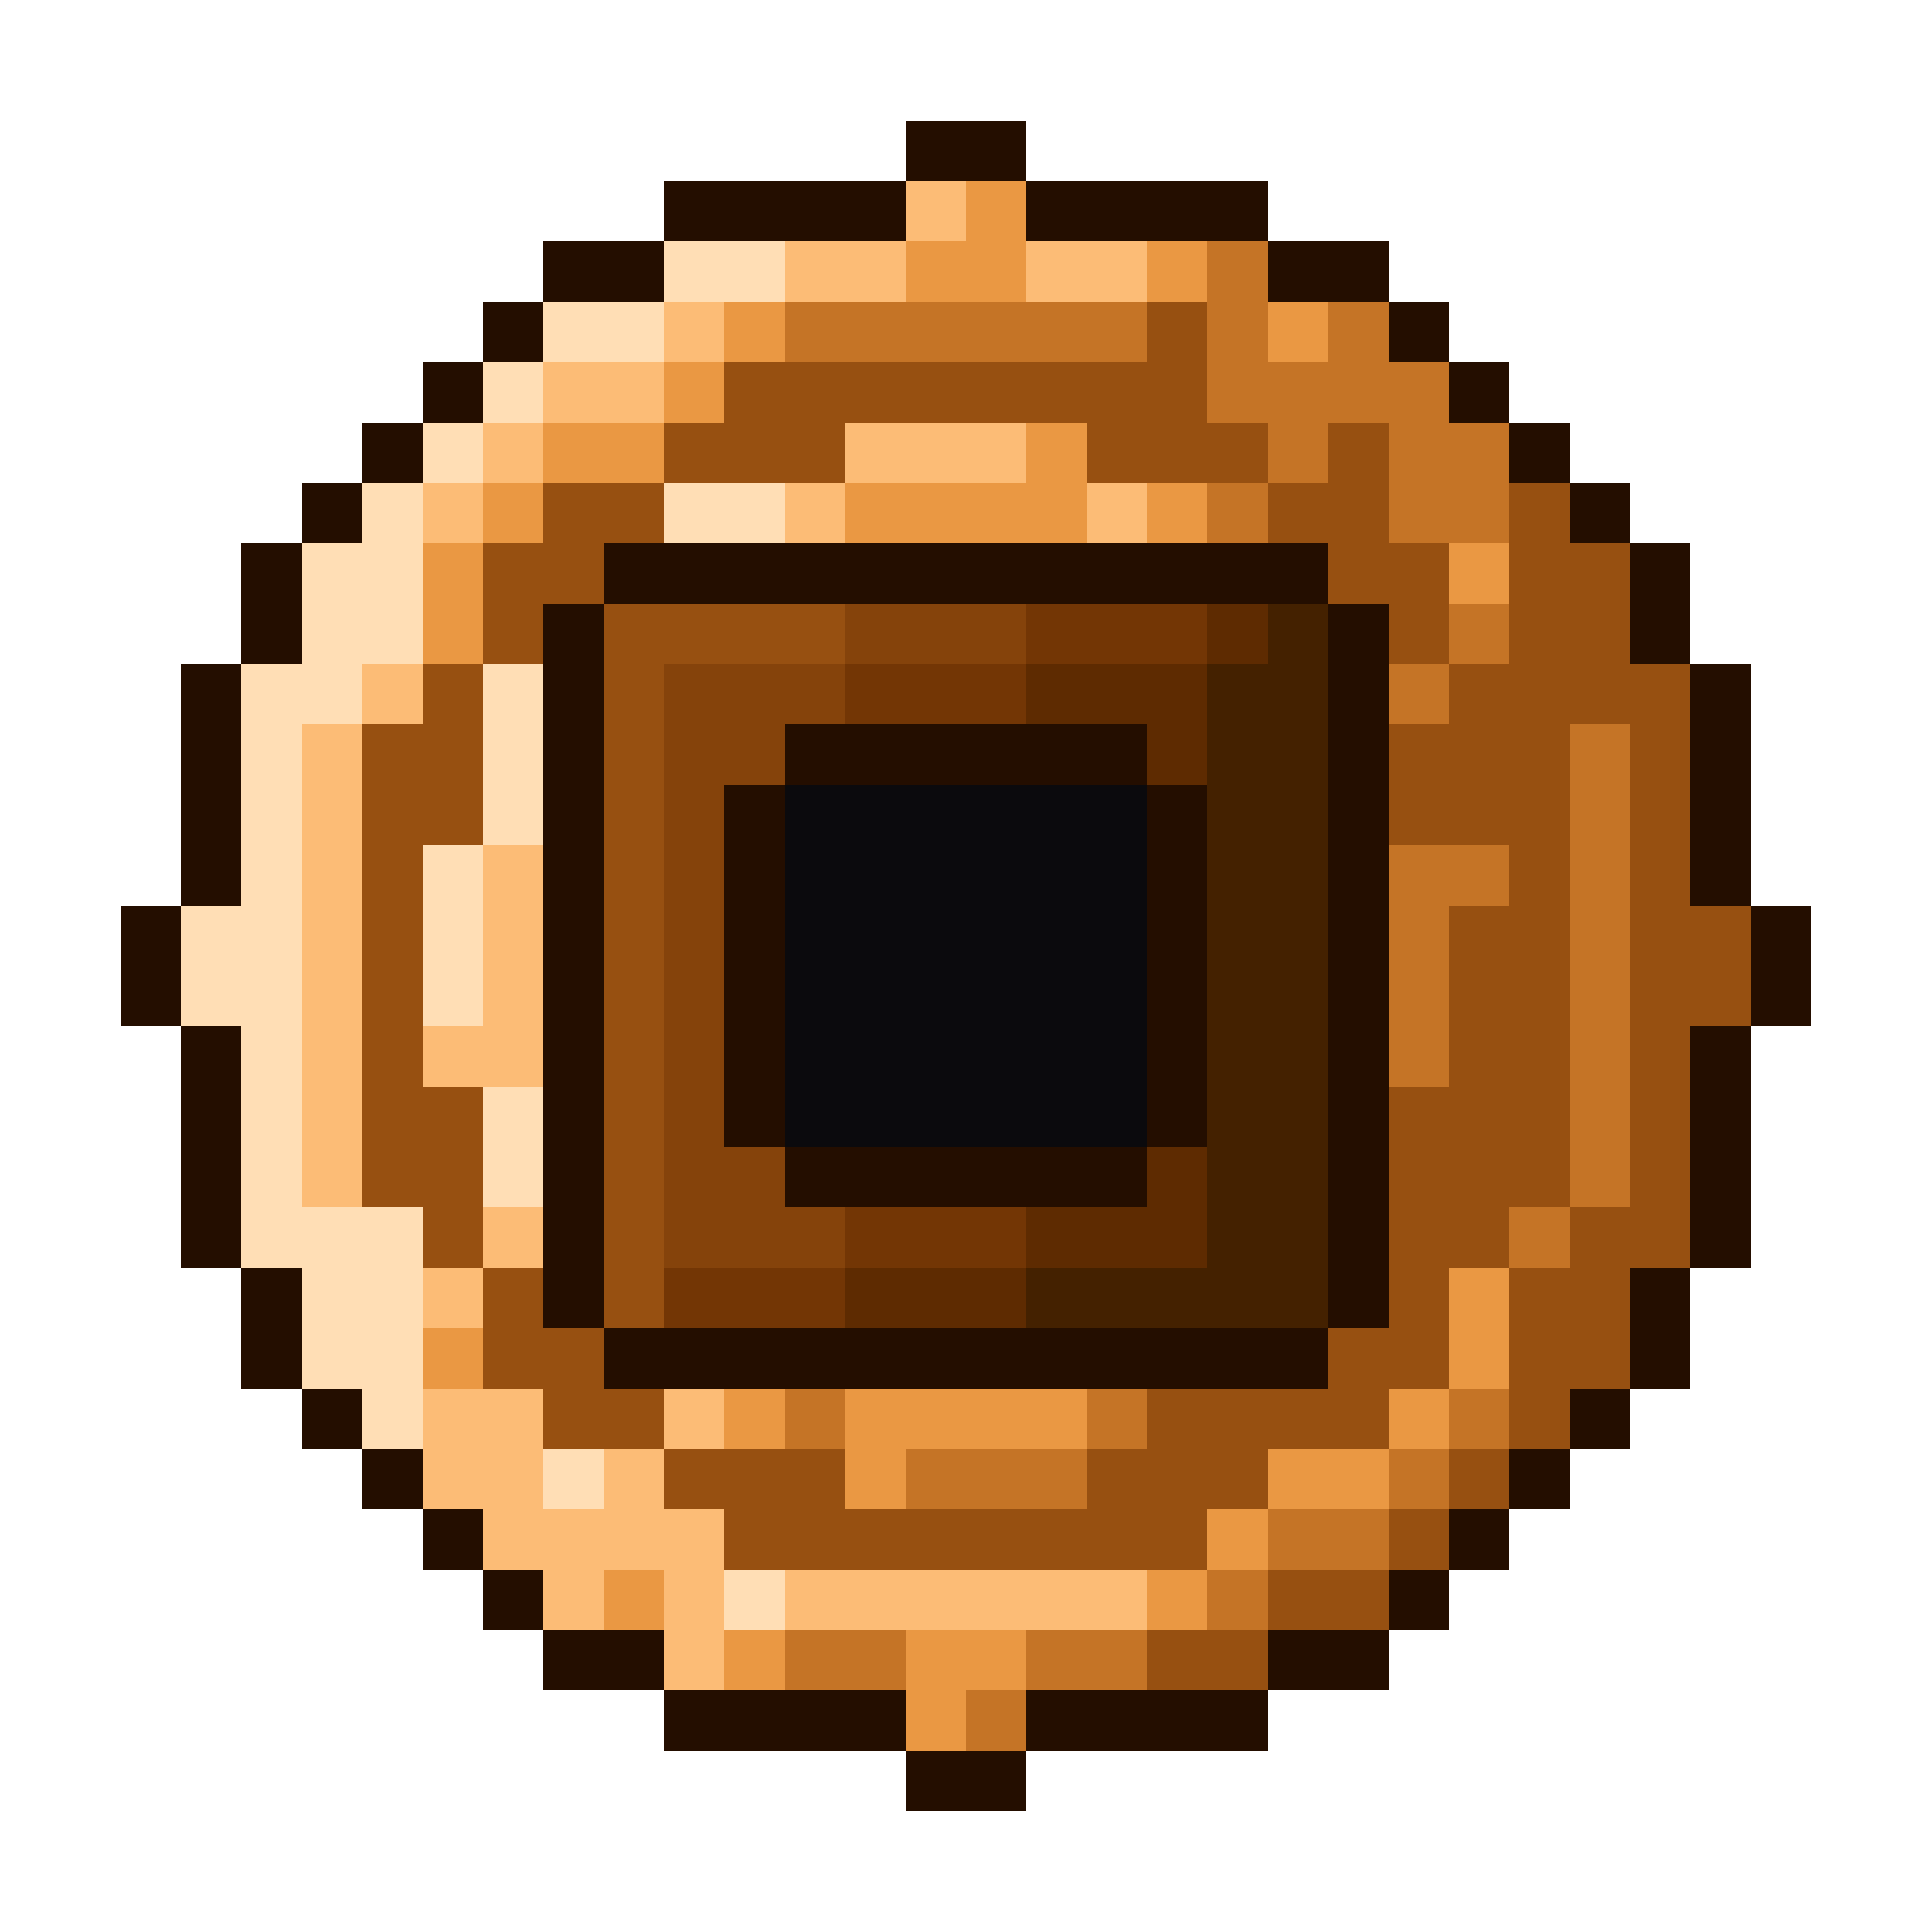
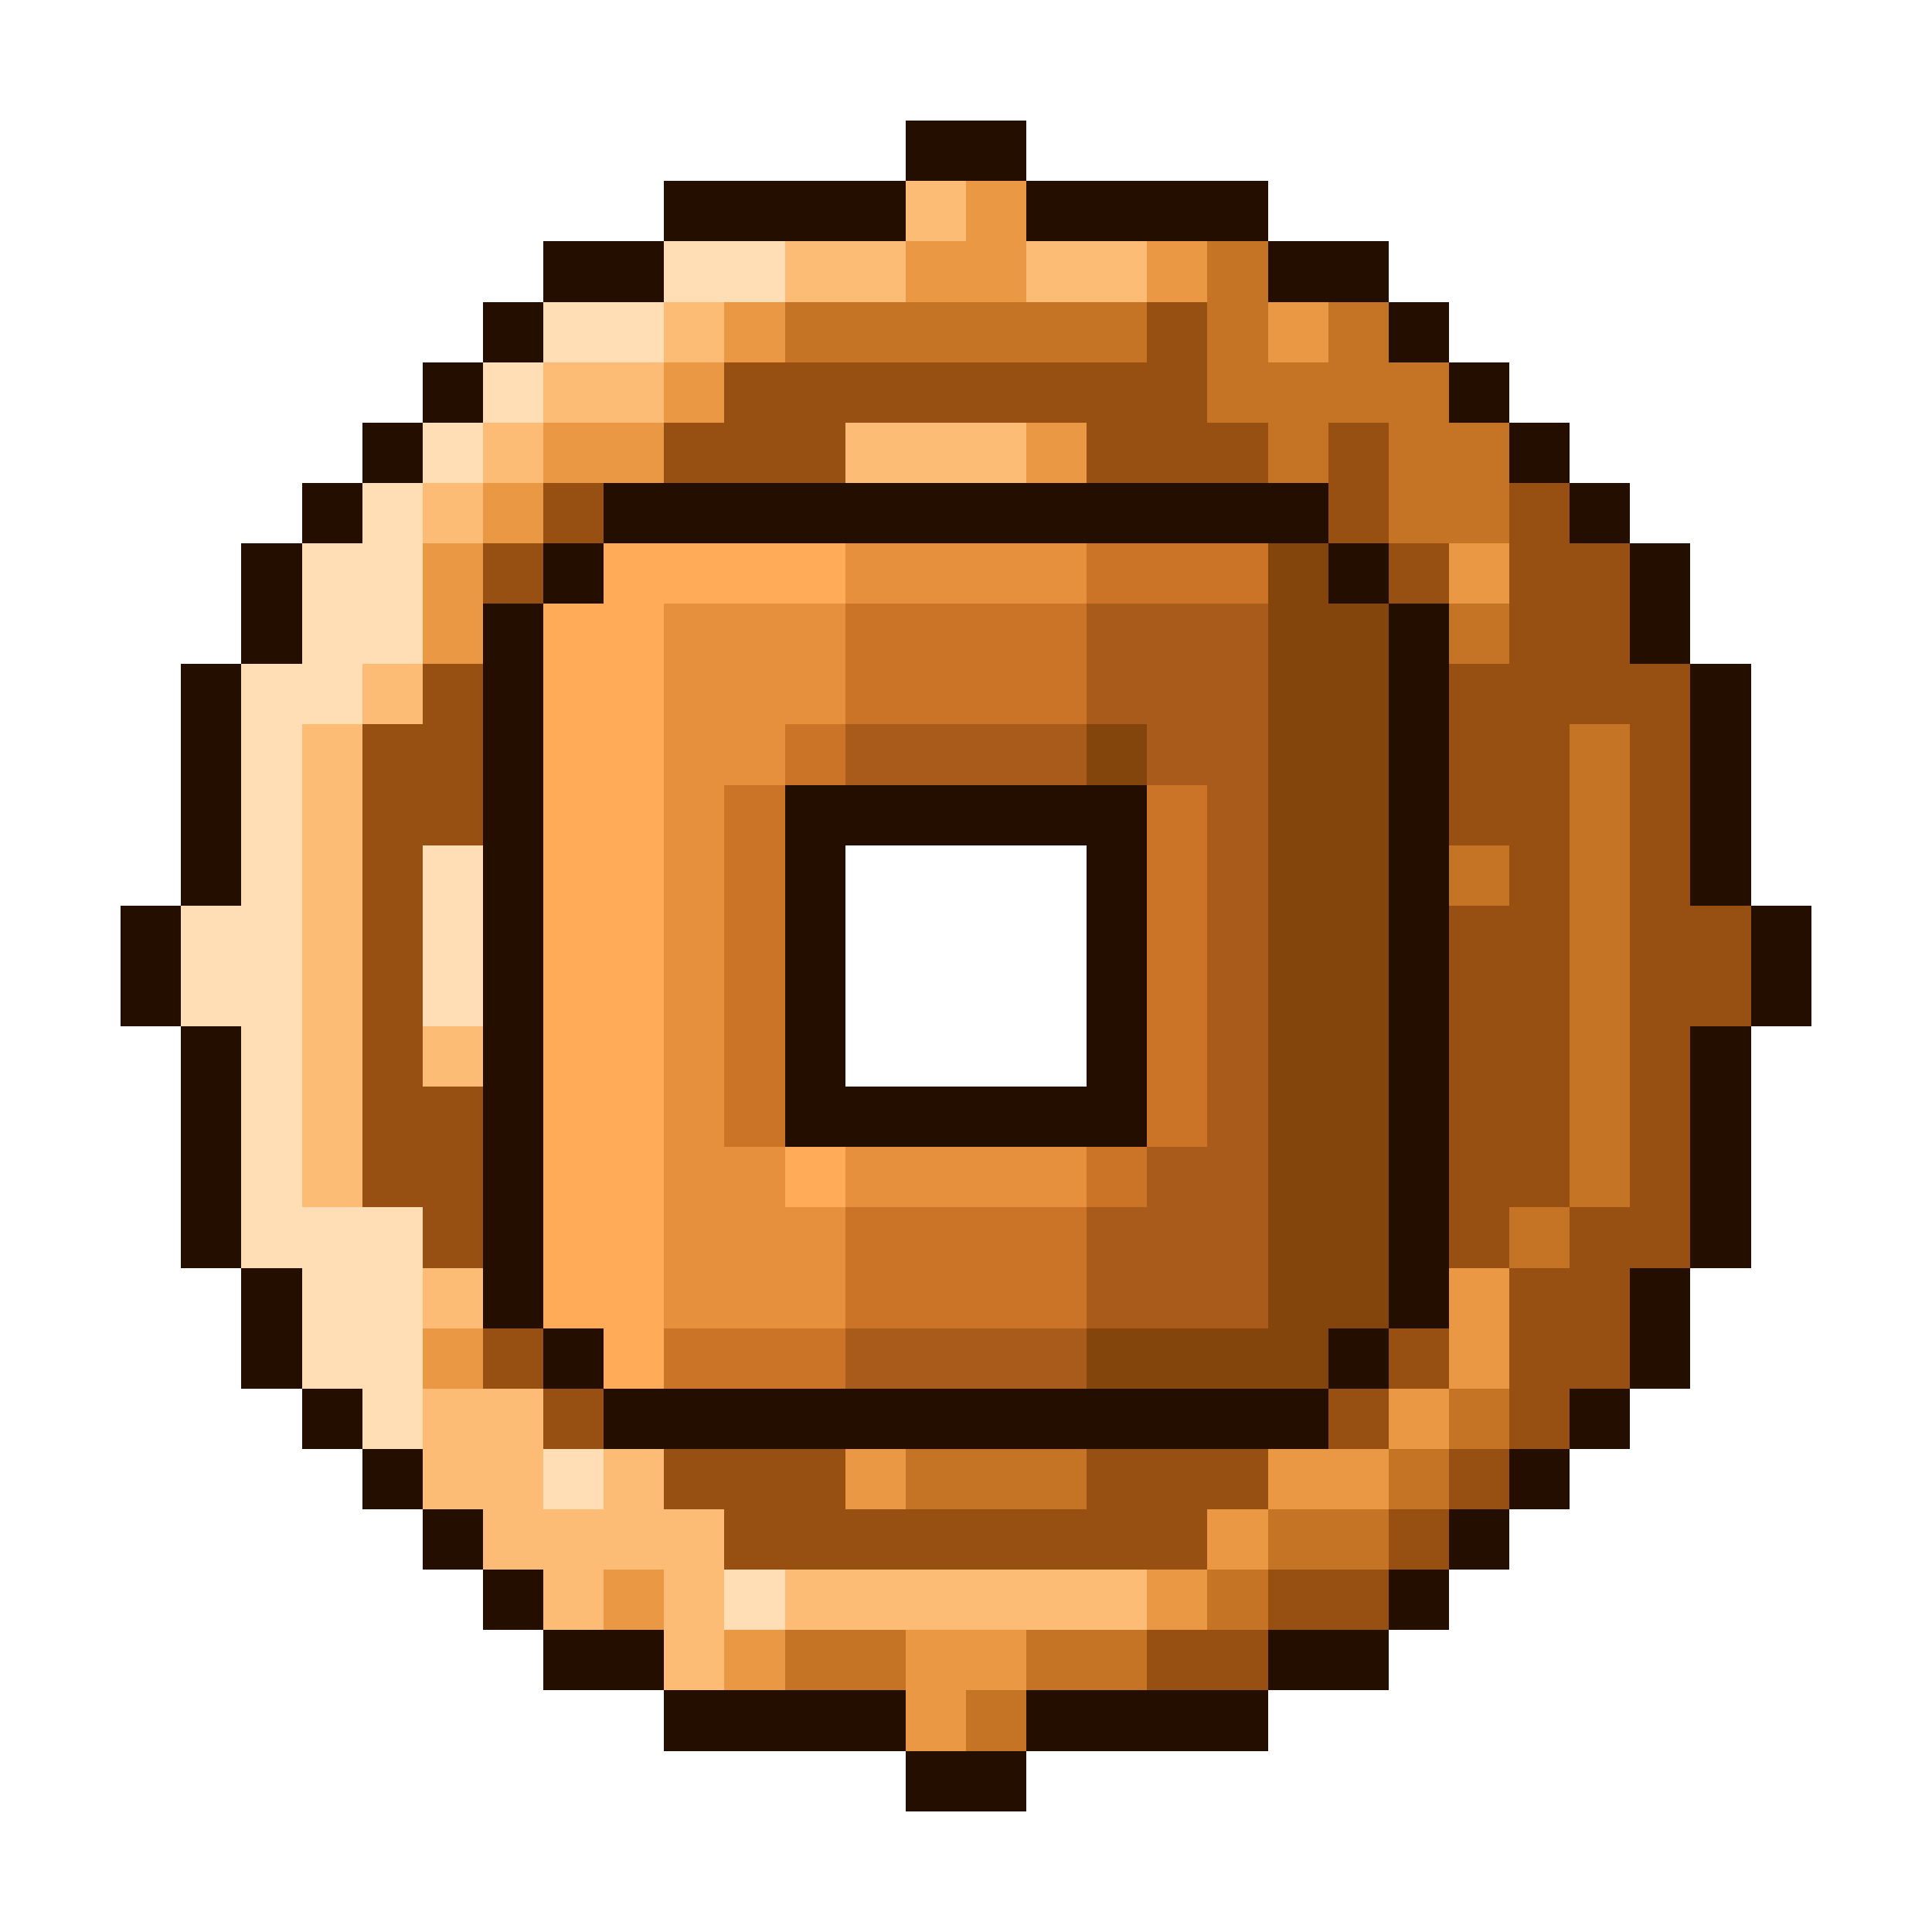
<svg xmlns="http://www.w3.org/2000/svg" viewBox="0 0 32 32" shape-rendering="crispEdges">
-   <path fill="#240e00" d="M15 2h2v1h-2zM11 3h4v1h-4zM17 3h4v1h-4zM9 4h2v1h-2zM21 4h2v1h-2zM8 5h1v1h-1zM23 5h1v1h-1zM7 6h1v1h-1zM24 6h1v1h-1zM6 7h1v1h-1zM25 7h1v1h-1zM5 8h1v1h-1zM26 8h1v1h-1zM4 9h1v1h-1zM10 9h12v1h-12zM27 9h1v1h-1zM4 10h1v1h-1zM9 10h1v1h-1zM22 10h1v1h-1zM27 10h1v1h-1zM3 11h1v1h-1zM9 11h1v1h-1zM22 11h1v1h-1zM28 11h1v1h-1zM3 12h1v1h-1zM9 12h1v1h-1zM13 12h6v1h-6zM22 12h1v1h-1zM28 12h1v1h-1zM3 13h1v1h-1zM9 13h1v1h-1zM12 13h1v1h-1zM19 13h1v1h-1zM22 13h1v1h-1zM28 13h1v1h-1zM3 14h1v1h-1zM9 14h1v1h-1zM12 14h1v1h-1zM19 14h1v1h-1zM22 14h1v1h-1zM28 14h1v1h-1zM2 15h1v1h-1zM9 15h1v1h-1zM12 15h1v1h-1zM19 15h1v1h-1zM22 15h1v1h-1zM29 15h1v1h-1zM2 16h1v1h-1zM9 16h1v1h-1zM12 16h1v1h-1zM19 16h1v1h-1zM22 16h1v1h-1zM29 16h1v1h-1zM3 17h1v1h-1zM9 17h1v1h-1zM12 17h1v1h-1zM19 17h1v1h-1zM22 17h1v1h-1zM28 17h1v1h-1zM3 18h1v1h-1zM9 18h1v1h-1zM12 18h1v1h-1zM19 18h1v1h-1zM22 18h1v1h-1zM28 18h1v1h-1zM3 19h1v1h-1zM9 19h1v1h-1zM13 19h6v1h-6zM22 19h1v1h-1zM28 19h1v1h-1zM3 20h1v1h-1zM9 20h1v1h-1zM22 20h1v1h-1zM28 20h1v1h-1zM4 21h1v1h-1zM9 21h1v1h-1zM22 21h1v1h-1zM27 21h1v1h-1zM4 22h1v1h-1zM10 22h12v1h-12zM27 22h1v1h-1zM5 23h1v1h-1zM26 23h1v1h-1zM6 24h1v1h-1zM25 24h1v1h-1zM7 25h1v1h-1zM24 25h1v1h-1zM8 26h1v1h-1zM23 26h1v1h-1zM9 27h2v1h-2zM21 27h2v1h-2zM11 28h4v1h-4zM17 28h4v1h-4zM15 29h2v1h-2z" />
-   <path fill="#fcbc76" d="M15 3h1v1h-1zM13 4h2v1h-2zM17 4h2v1h-2zM11 5h1v1h-1zM9 6h2v1h-2zM8 7h1v1h-1zM14 7h3v1h-3zM7 8h1v1h-1zM13 8h1v1h-1zM18 8h1v1h-1zM6 11h1v1h-1zM5 12h1v1h-1zM5 13h1v1h-1zM5 14h1v1h-1zM8 14h1v1h-1zM5 15h1v1h-1zM8 15h1v1h-1zM5 16h1v1h-1zM8 16h1v1h-1zM5 17h1v1h-1zM7 17h2v1h-2zM5 18h1v1h-1zM5 19h1v1h-1zM8 20h1v1h-1zM7 21h1v1h-1zM7 23h2v1h-2zM11 23h1v1h-1zM7 24h2v1h-2zM10 24h1v1h-1zM8 25h4v1h-4zM9 26h1v1h-1zM11 26h1v1h-1zM13 26h6v1h-6zM11 27h1v1h-1z" />
-   <path fill="#ea9843" d="M16 3h1v1h-1zM15 4h2v1h-2zM19 4h1v1h-1zM12 5h1v1h-1zM21 5h1v1h-1zM11 6h1v1h-1zM9 7h2v1h-2zM17 7h1v1h-1zM8 8h1v1h-1zM14 8h4v1h-4zM19 8h1v1h-1zM7 9h1v1h-1zM24 9h1v1h-1zM7 10h1v1h-1zM24 21h1v1h-1zM7 22h1v1h-1zM24 22h1v1h-1zM12 23h1v1h-1zM14 23h4v1h-4zM23 23h1v1h-1zM14 24h1v1h-1zM21 24h2v1h-2zM20 25h1v1h-1zM10 26h1v1h-1zM19 26h1v1h-1zM12 27h1v1h-1zM15 27h2v1h-2zM15 28h1v1h-1z" />
-   <path fill="#ffdeb5" d="M11 4h2v1h-2zM9 5h2v1h-2zM8 6h1v1h-1zM7 7h1v1h-1zM6 8h1v1h-1zM11 8h2v1h-2zM5 9h2v1h-2zM5 10h2v1h-2zM4 11h2v1h-2zM8 11h1v1h-1zM4 12h1v1h-1zM8 12h1v1h-1zM4 13h1v1h-1zM8 13h1v1h-1zM4 14h1v1h-1zM7 14h1v1h-1zM3 15h2v1h-2zM7 15h1v1h-1zM3 16h2v1h-2zM7 16h1v1h-1zM4 17h1v1h-1zM4 18h1v1h-1zM8 18h1v1h-1zM4 19h1v1h-1zM8 19h1v1h-1zM4 20h3v1h-3zM5 21h2v1h-2zM5 22h2v1h-2zM6 23h1v1h-1zM9 24h1v1h-1zM12 26h1v1h-1z" />
-   <path fill="#c57426" d="M20 4h1v1h-1zM13 5h6v1h-6zM20 5h1v1h-1zM22 5h1v1h-1zM20 6h4v1h-4zM21 7h1v1h-1zM23 7h2v1h-2zM20 8h1v1h-1zM23 8h2v1h-2zM24 10h1v1h-1zM23 11h1v1h-1zM26 12h1v1h-1zM26 13h1v1h-1zM23 14h2v1h-2zM26 14h1v1h-1zM23 15h1v1h-1zM26 15h1v1h-1zM23 16h1v1h-1zM26 16h1v1h-1zM23 17h1v1h-1zM26 17h1v1h-1zM26 18h1v1h-1zM26 19h1v1h-1zM25 20h1v1h-1zM13 23h1v1h-1zM18 23h1v1h-1zM24 23h1v1h-1zM15 24h3v1h-3zM23 24h1v1h-1zM21 25h2v1h-2zM20 26h1v1h-1zM13 27h2v1h-2zM17 27h2v1h-2zM16 28h1v1h-1z" />
-   <path fill="#975011" d="M19 5h1v1h-1zM12 6h8v1h-8zM11 7h3v1h-3zM18 7h3v1h-3zM22 7h1v1h-1zM9 8h2v1h-2zM21 8h2v1h-2zM25 8h1v1h-1zM8 9h2v1h-2zM22 9h2v1h-2zM25 9h2v1h-2zM8 10h1v1h-1zM10 10h4v1h-4zM23 10h1v1h-1zM25 10h2v1h-2zM7 11h1v1h-1zM10 11h1v1h-1zM24 11h4v1h-4zM6 12h2v1h-2zM10 12h1v1h-1zM23 12h3v1h-3zM27 12h1v1h-1zM6 13h2v1h-2zM10 13h1v1h-1zM23 13h3v1h-3zM27 13h1v1h-1zM6 14h1v1h-1zM10 14h1v1h-1zM25 14h1v1h-1zM27 14h1v1h-1zM6 15h1v1h-1zM10 15h1v1h-1zM24 15h2v1h-2zM27 15h2v1h-2zM6 16h1v1h-1zM10 16h1v1h-1zM24 16h2v1h-2zM27 16h2v1h-2zM6 17h1v1h-1zM10 17h1v1h-1zM24 17h2v1h-2zM27 17h1v1h-1zM6 18h2v1h-2zM10 18h1v1h-1zM23 18h3v1h-3zM27 18h1v1h-1zM6 19h2v1h-2zM10 19h1v1h-1zM23 19h3v1h-3zM27 19h1v1h-1zM7 20h1v1h-1zM10 20h1v1h-1zM23 20h2v1h-2zM26 20h2v1h-2zM8 21h1v1h-1zM10 21h1v1h-1zM23 21h1v1h-1zM25 21h2v1h-2zM8 22h2v1h-2zM22 22h2v1h-2zM25 22h2v1h-2zM9 23h2v1h-2zM19 23h4v1h-4zM25 23h1v1h-1zM11 24h3v1h-3zM18 24h3v1h-3zM24 24h1v1h-1zM12 25h8v1h-8zM23 25h1v1h-1zM21 26h2v1h-2zM19 27h2v1h-2z" />
-   <path fill="#85430b" d="M14 10h3v1h-3zM11 11h3v1h-3zM11 12h2v1h-2zM11 13h1v1h-1zM11 14h1v1h-1zM11 15h1v1h-1zM11 16h1v1h-1zM11 17h1v1h-1zM11 18h1v1h-1zM11 19h2v1h-2zM11 20h3v1h-3z" />
-   <path fill="#733605" d="M17 10h3v1h-3zM14 11h3v1h-3zM14 20h3v1h-3zM11 21h3v1h-3z" />
-   <path fill="#5e2b01" d="M20 10h1v1h-1zM17 11h3v1h-3zM19 12h1v1h-1zM19 19h1v1h-1zM17 20h3v1h-3zM14 21h3v1h-3z" />
-   <path fill="#442100" d="M21 10h1v1h-1zM20 11h2v1h-2zM20 12h2v1h-2zM20 13h2v1h-2zM20 14h2v1h-2zM20 15h2v1h-2zM20 16h2v1h-2zM20 17h2v1h-2zM20 18h2v1h-2zM20 19h2v1h-2zM20 20h2v1h-2zM17 21h5v1h-5z" />
-   <path fill="#0b0a0d" d="M13 13h6v1h-6zM13 14h6v1h-6zM13 15h6v1h-6zM13 16h6v1h-6zM13 17h6v1h-6zM13 18h6v1h-6z" />
+   <path fill="#240e00" d="M15 2h2v1h-2zM11 3h4v1h-4zM17 3h4v1h-4zM9 4h2v1h-2zM21 4h2v1h-2zM8 5h1v1h-1zM23 5h1v1h-1zM7 6h1v1h-1zM24 6h1v1h-1zM6 7h1v1h-1zM25 7h1v1h-1zM5 8h1v1h-1zM10 8h12v1h-12zM26 8h1v1h-1zM4 9h1v1h-1zM9 9h1v1h-1zM22 9h1v1h-1zM27 9h1v1h-1zM4 10h1v1h-1zM8 10h1v1h-1zM23 10h1v1h-1zM27 10h1v1h-1zM3 11h1v1h-1zM8 11h1v1h-1zM23 11h1v1h-1zM28 11h1v1h-1zM3 12h1v1h-1zM8 12h1v1h-1zM23 12h1v1h-1zM28 12h1v1h-1zM3 13h1v1h-1zM8 13h1v1h-1zM13 13h6v1h-6zM23 13h1v1h-1zM28 13h1v1h-1zM3 14h1v1h-1zM8 14h1v1h-1zM13 14h1v1h-1zM18 14h1v1h-1zM23 14h1v1h-1zM28 14h1v1h-1zM2 15h1v1h-1zM8 15h1v1h-1zM13 15h1v1h-1zM18 15h1v1h-1zM23 15h1v1h-1zM29 15h1v1h-1zM2 16h1v1h-1zM8 16h1v1h-1zM13 16h1v1h-1zM18 16h1v1h-1zM23 16h1v1h-1zM29 16h1v1h-1zM3 17h1v1h-1zM8 17h1v1h-1zM13 17h1v1h-1zM18 17h1v1h-1zM23 17h1v1h-1zM28 17h1v1h-1zM3 18h1v1h-1zM8 18h1v1h-1zM13 18h6v1h-6zM23 18h1v1h-1zM28 18h1v1h-1zM3 19h1v1h-1zM8 19h1v1h-1zM23 19h1v1h-1zM28 19h1v1h-1zM3 20h1v1h-1zM8 20h1v1h-1zM23 20h1v1h-1zM28 20h1v1h-1zM4 21h1v1h-1zM8 21h1v1h-1zM23 21h1v1h-1zM27 21h1v1h-1zM4 22h1v1h-1zM9 22h1v1h-1zM22 22h1v1h-1zM27 22h1v1h-1zM5 23h1v1h-1zM10 23h12v1h-12zM26 23h1v1h-1zM6 24h1v1h-1zM25 24h1v1h-1zM7 25h1v1h-1zM24 25h1v1h-1zM8 26h1v1h-1zM23 26h1v1h-1zM9 27h2v1h-2zM21 27h2v1h-2zM11 28h4v1h-4zM17 28h4v1h-4zM15 29h2v1h-2z" />
+   <path fill="#fcbc76" d="M15 3h1v1h-1zM13 4h2v1h-2zM17 4h2v1h-2zM11 5h1v1h-1zM9 6h2v1h-2zM8 7h1v1h-1zM14 7h3v1h-3zM7 8h1v1h-1zM6 11h1v1h-1zM5 12h1v1h-1zM5 13h1v1h-1zM5 14h1v1h-1zM5 15h1v1h-1zM5 16h1v1h-1zM5 17h1v1h-1zM7 17h1v1h-1zM5 18h1v1h-1zM5 19h1v1h-1zM7 21h1v1h-1zM7 23h2v1h-2zM7 24h2v1h-2zM10 24h1v1h-1zM8 25h4v1h-4zM9 26h1v1h-1zM11 26h1v1h-1zM13 26h6v1h-6zM11 27h1v1h-1z" />
+   <path fill="#ea9843" d="M16 3h1v1h-1zM15 4h2v1h-2zM19 4h1v1h-1zM12 5h1v1h-1zM21 5h1v1h-1zM11 6h1v1h-1zM9 7h2v1h-2zM17 7h1v1h-1zM8 8h1v1h-1zM7 9h1v1h-1zM24 9h1v1h-1zM7 10h1v1h-1zM24 21h1v1h-1zM7 22h1v1h-1zM24 22h1v1h-1zM23 23h1v1h-1zM14 24h1v1h-1zM21 24h2v1h-2zM20 25h1v1h-1zM10 26h1v1h-1zM19 26h1v1h-1zM12 27h1v1h-1zM15 27h2v1h-2zM15 28h1v1h-1z" />
+   <path fill="#ffdeb5" d="M11 4h2v1h-2zM9 5h2v1h-2zM8 6h1v1h-1zM7 7h1v1h-1zM6 8h1v1h-1zM5 9h2v1h-2zM5 10h2v1h-2zM4 11h2v1h-2zM4 12h1v1h-1zM4 13h1v1h-1zM4 14h1v1h-1zM7 14h1v1h-1zM3 15h2v1h-2zM7 15h1v1h-1zM3 16h2v1h-2zM7 16h1v1h-1zM4 17h1v1h-1zM4 18h1v1h-1zM4 19h1v1h-1zM4 20h3v1h-3zM5 21h2v1h-2zM5 22h2v1h-2zM6 23h1v1h-1zM9 24h1v1h-1zM12 26h1v1h-1z" />
+   <path fill="#c57426" d="M20 4h1v1h-1zM13 5h6v1h-6zM20 5h1v1h-1zM22 5h1v1h-1zM20 6h4v1h-4zM21 7h1v1h-1zM23 7h2v1h-2zM23 8h2v1h-2zM24 10h1v1h-1zM26 12h1v1h-1zM26 13h1v1h-1zM24 14h1v1h-1zM26 14h1v1h-1zM26 15h1v1h-1zM26 16h1v1h-1zM26 17h1v1h-1zM26 18h1v1h-1zM26 19h1v1h-1zM25 20h1v1h-1zM24 23h1v1h-1zM15 24h3v1h-3zM23 24h1v1h-1zM21 25h2v1h-2zM20 26h1v1h-1zM13 27h2v1h-2zM17 27h2v1h-2zM16 28h1v1h-1z" />
+   <path fill="#975011" d="M19 5h1v1h-1zM12 6h8v1h-8zM11 7h3v1h-3zM18 7h3v1h-3zM22 7h1v1h-1zM9 8h1v1h-1zM22 8h1v1h-1zM25 8h1v1h-1zM8 9h1v1h-1zM23 9h1v1h-1zM25 9h2v1h-2zM25 10h2v1h-2zM7 11h1v1h-1zM24 11h4v1h-4zM6 12h2v1h-2zM24 12h2v1h-2zM27 12h1v1h-1zM6 13h2v1h-2zM24 13h2v1h-2zM27 13h1v1h-1zM6 14h1v1h-1zM25 14h1v1h-1zM27 14h1v1h-1zM6 15h1v1h-1zM24 15h2v1h-2zM27 15h2v1h-2zM6 16h1v1h-1zM24 16h2v1h-2zM27 16h2v1h-2zM6 17h1v1h-1zM24 17h2v1h-2zM27 17h1v1h-1zM6 18h2v1h-2zM24 18h2v1h-2zM27 18h1v1h-1zM6 19h2v1h-2zM24 19h2v1h-2zM27 19h1v1h-1zM7 20h1v1h-1zM24 20h1v1h-1zM26 20h2v1h-2zM25 21h2v1h-2zM8 22h1v1h-1zM23 22h1v1h-1zM25 22h2v1h-2zM9 23h1v1h-1zM22 23h1v1h-1zM25 23h1v1h-1zM11 24h3v1h-3zM18 24h3v1h-3zM24 24h1v1h-1zM12 25h8v1h-8zM23 25h1v1h-1zM21 26h2v1h-2zM19 27h2v1h-2z" />
+   <path fill="#ffab58" d="M10 9h4v1h-4zM9 10h2v1h-2zM9 11h2v1h-2zM9 12h2v1h-2zM9 13h2v1h-2zM9 14h2v1h-2zM9 15h2v1h-2zM9 16h2v1h-2zM9 17h2v1h-2zM9 18h2v1h-2zM9 19h2v1h-2zM13 19h1v1h-1zM9 20h2v1h-2zM9 21h2v1h-2zM10 22h1v1h-1z" />
+   <path fill="#e6903e" d="M14 9h4v1h-4zM11 10h3v1h-3zM11 11h3v1h-3zM11 12h2v1h-2zM11 13h1v1h-1zM11 14h1v1h-1zM11 15h1v1h-1zM11 16h1v1h-1zM11 17h1v1h-1zM11 18h1v1h-1zM11 19h2v1h-2zM14 19h4v1h-4zM11 20h3v1h-3zM11 21h3v1h-3z" />
+   <path fill="#cb7327" d="M18 9h3v1h-3zM14 10h4v1h-4zM14 11h4v1h-4zM13 12h1v1h-1zM12 13h1v1h-1zM19 13h1v1h-1zM12 14h1v1h-1zM19 14h1v1h-1zM12 15h1v1h-1zM19 15h1v1h-1zM12 16h1v1h-1zM19 16h1v1h-1zM12 17h1v1h-1zM19 17h1v1h-1zM12 18h1v1h-1zM19 18h1v1h-1zM18 19h1v1h-1zM14 20h4v1h-4zM14 21h4v1h-4zM11 22h3v1h-3z" />
+   <path fill="#83450c" d="M21 9h1v1h-1zM21 10h2v1h-2zM21 11h2v1h-2zM18 12h1v1h-1zM21 12h2v1h-2zM21 13h2v1h-2zM21 14h2v1h-2zM21 15h2v1h-2zM21 16h2v1h-2zM21 17h2v1h-2zM21 18h2v1h-2zM21 19h2v1h-2zM21 20h2v1h-2zM21 21h2v1h-2zM18 22h4v1h-4z" />
+   <path fill="#a85b1a" d="M18 10h3v1h-3zM18 11h3v1h-3zM14 12h4v1h-4zM19 12h2v1h-2zM20 13h1v1h-1zM20 14h1v1h-1zM20 15h1v1h-1zM20 16h1v1h-1zM20 17h1v1h-1zM20 18h1v1h-1zM19 19h2v1h-2zM18 20h3v1h-3zM18 21h3v1h-3zM14 22h4v1h-4z" />
</svg>
